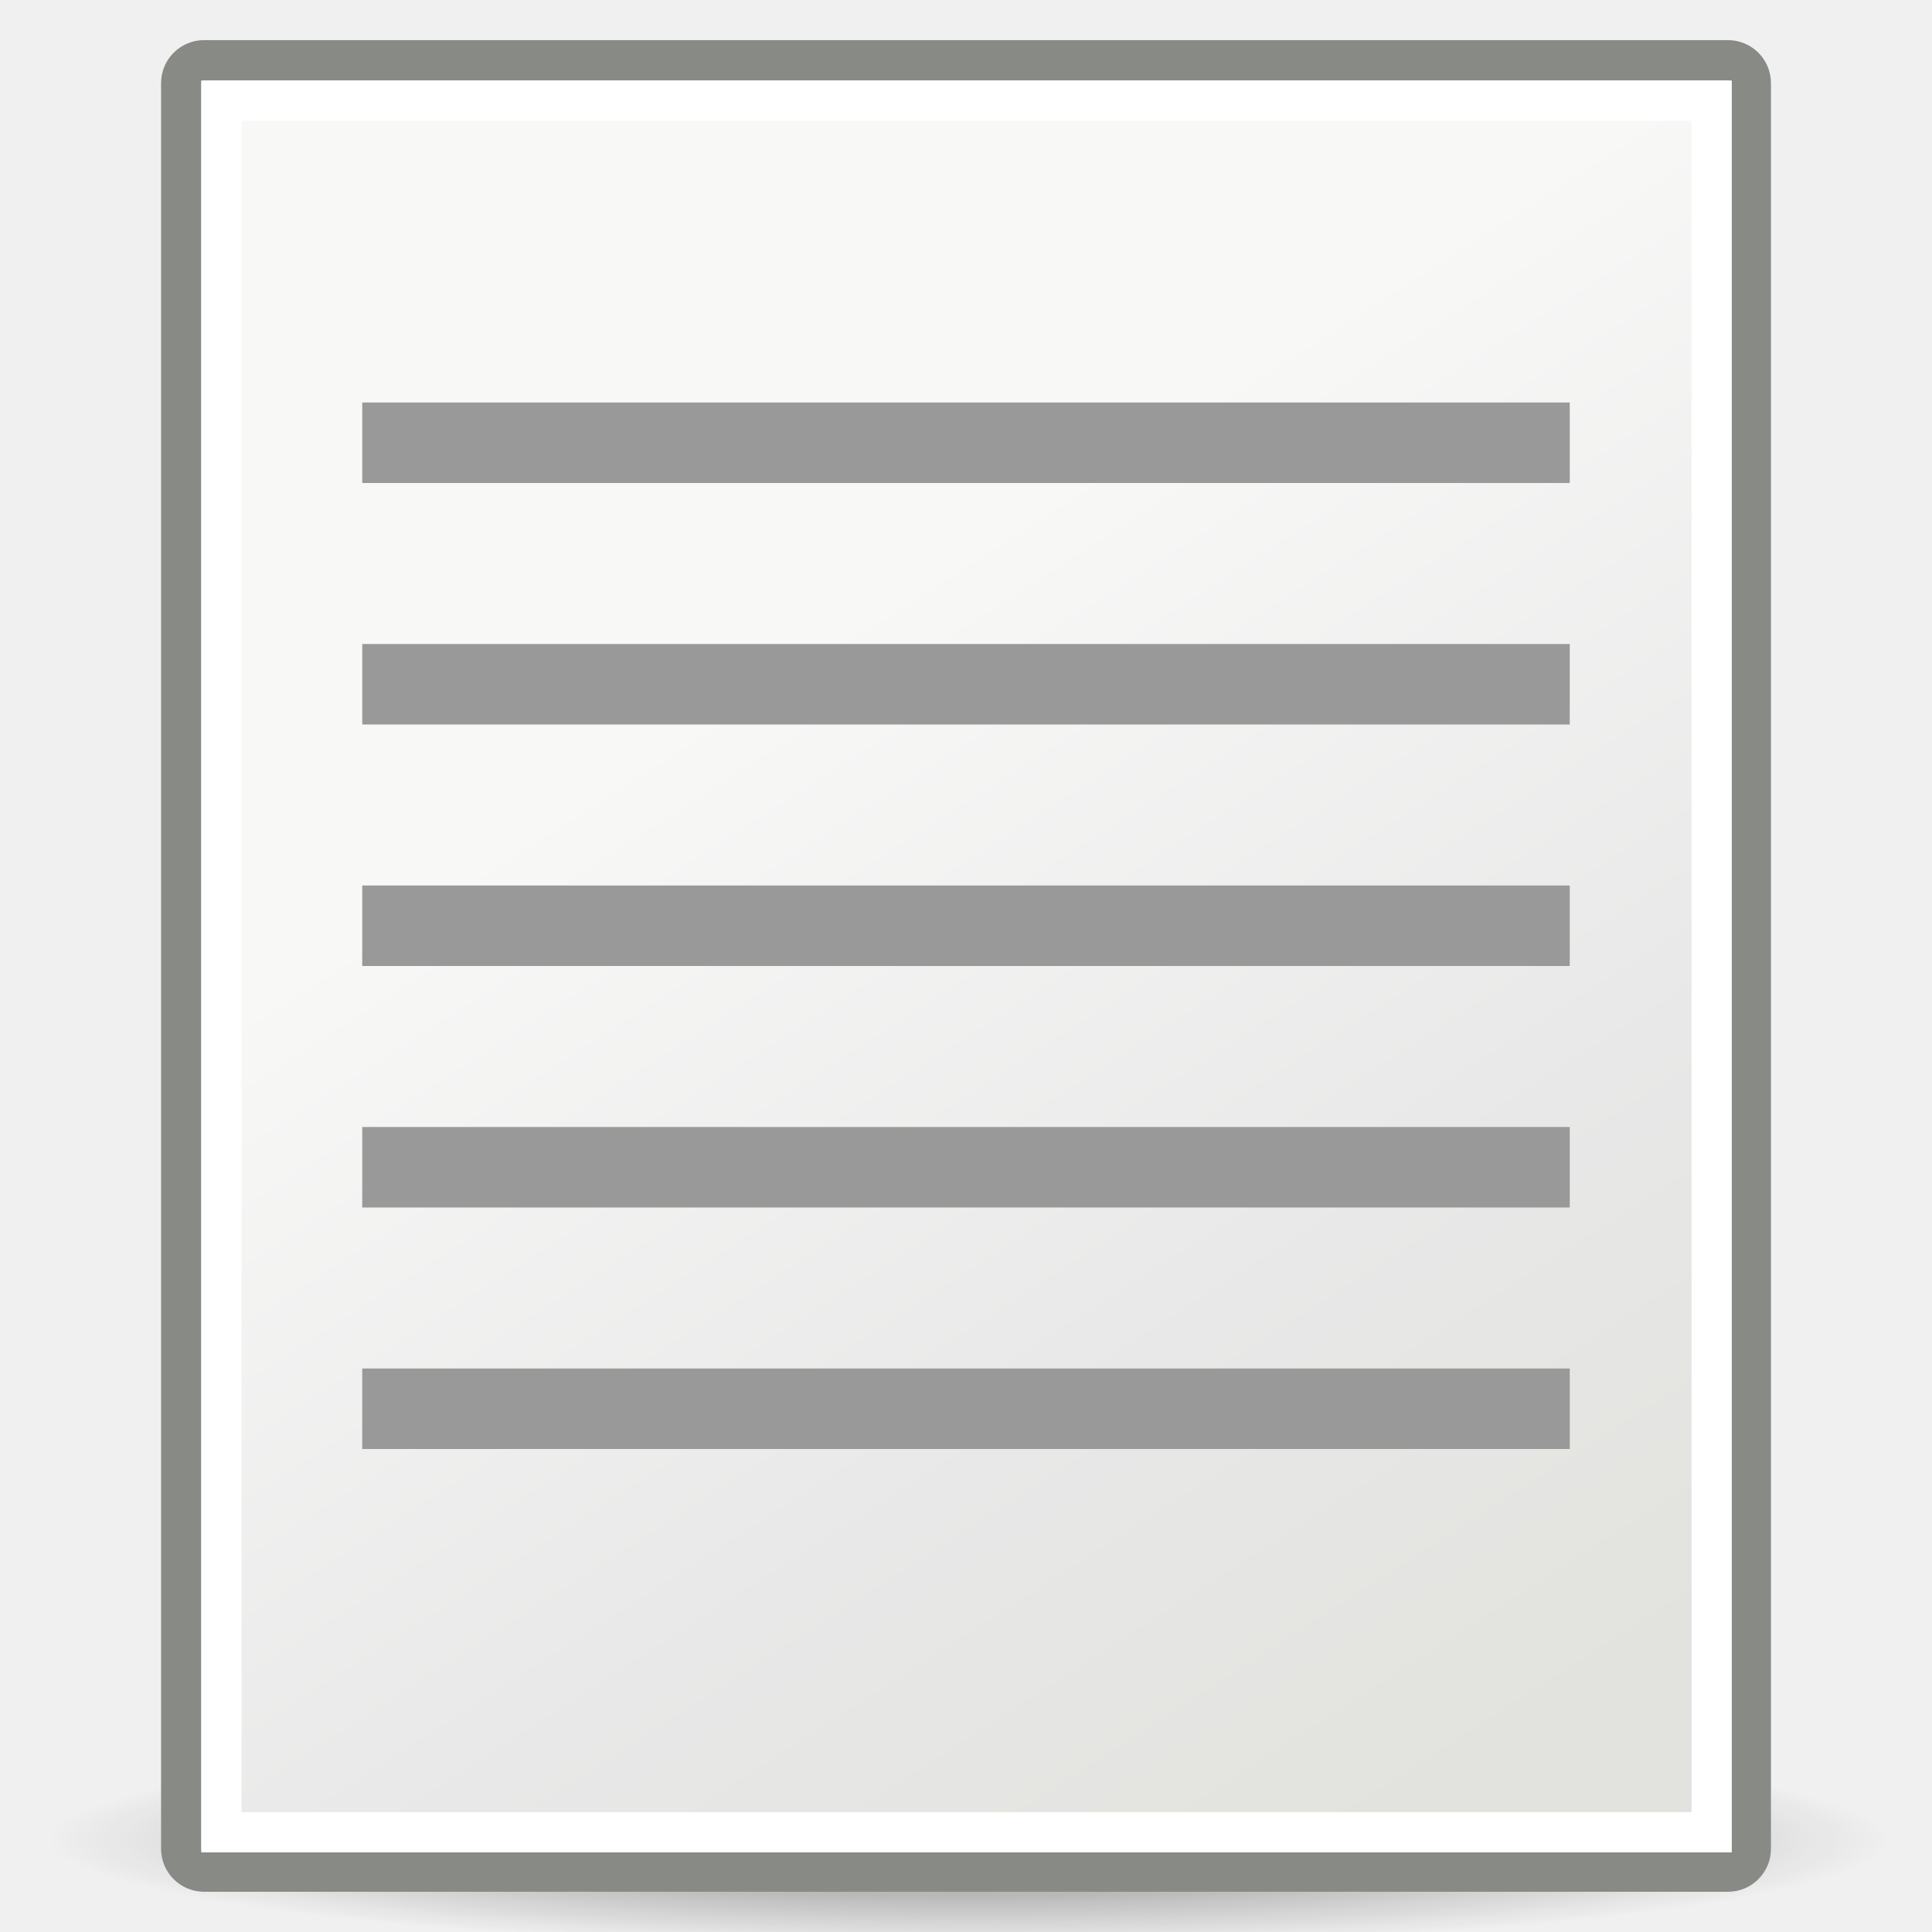
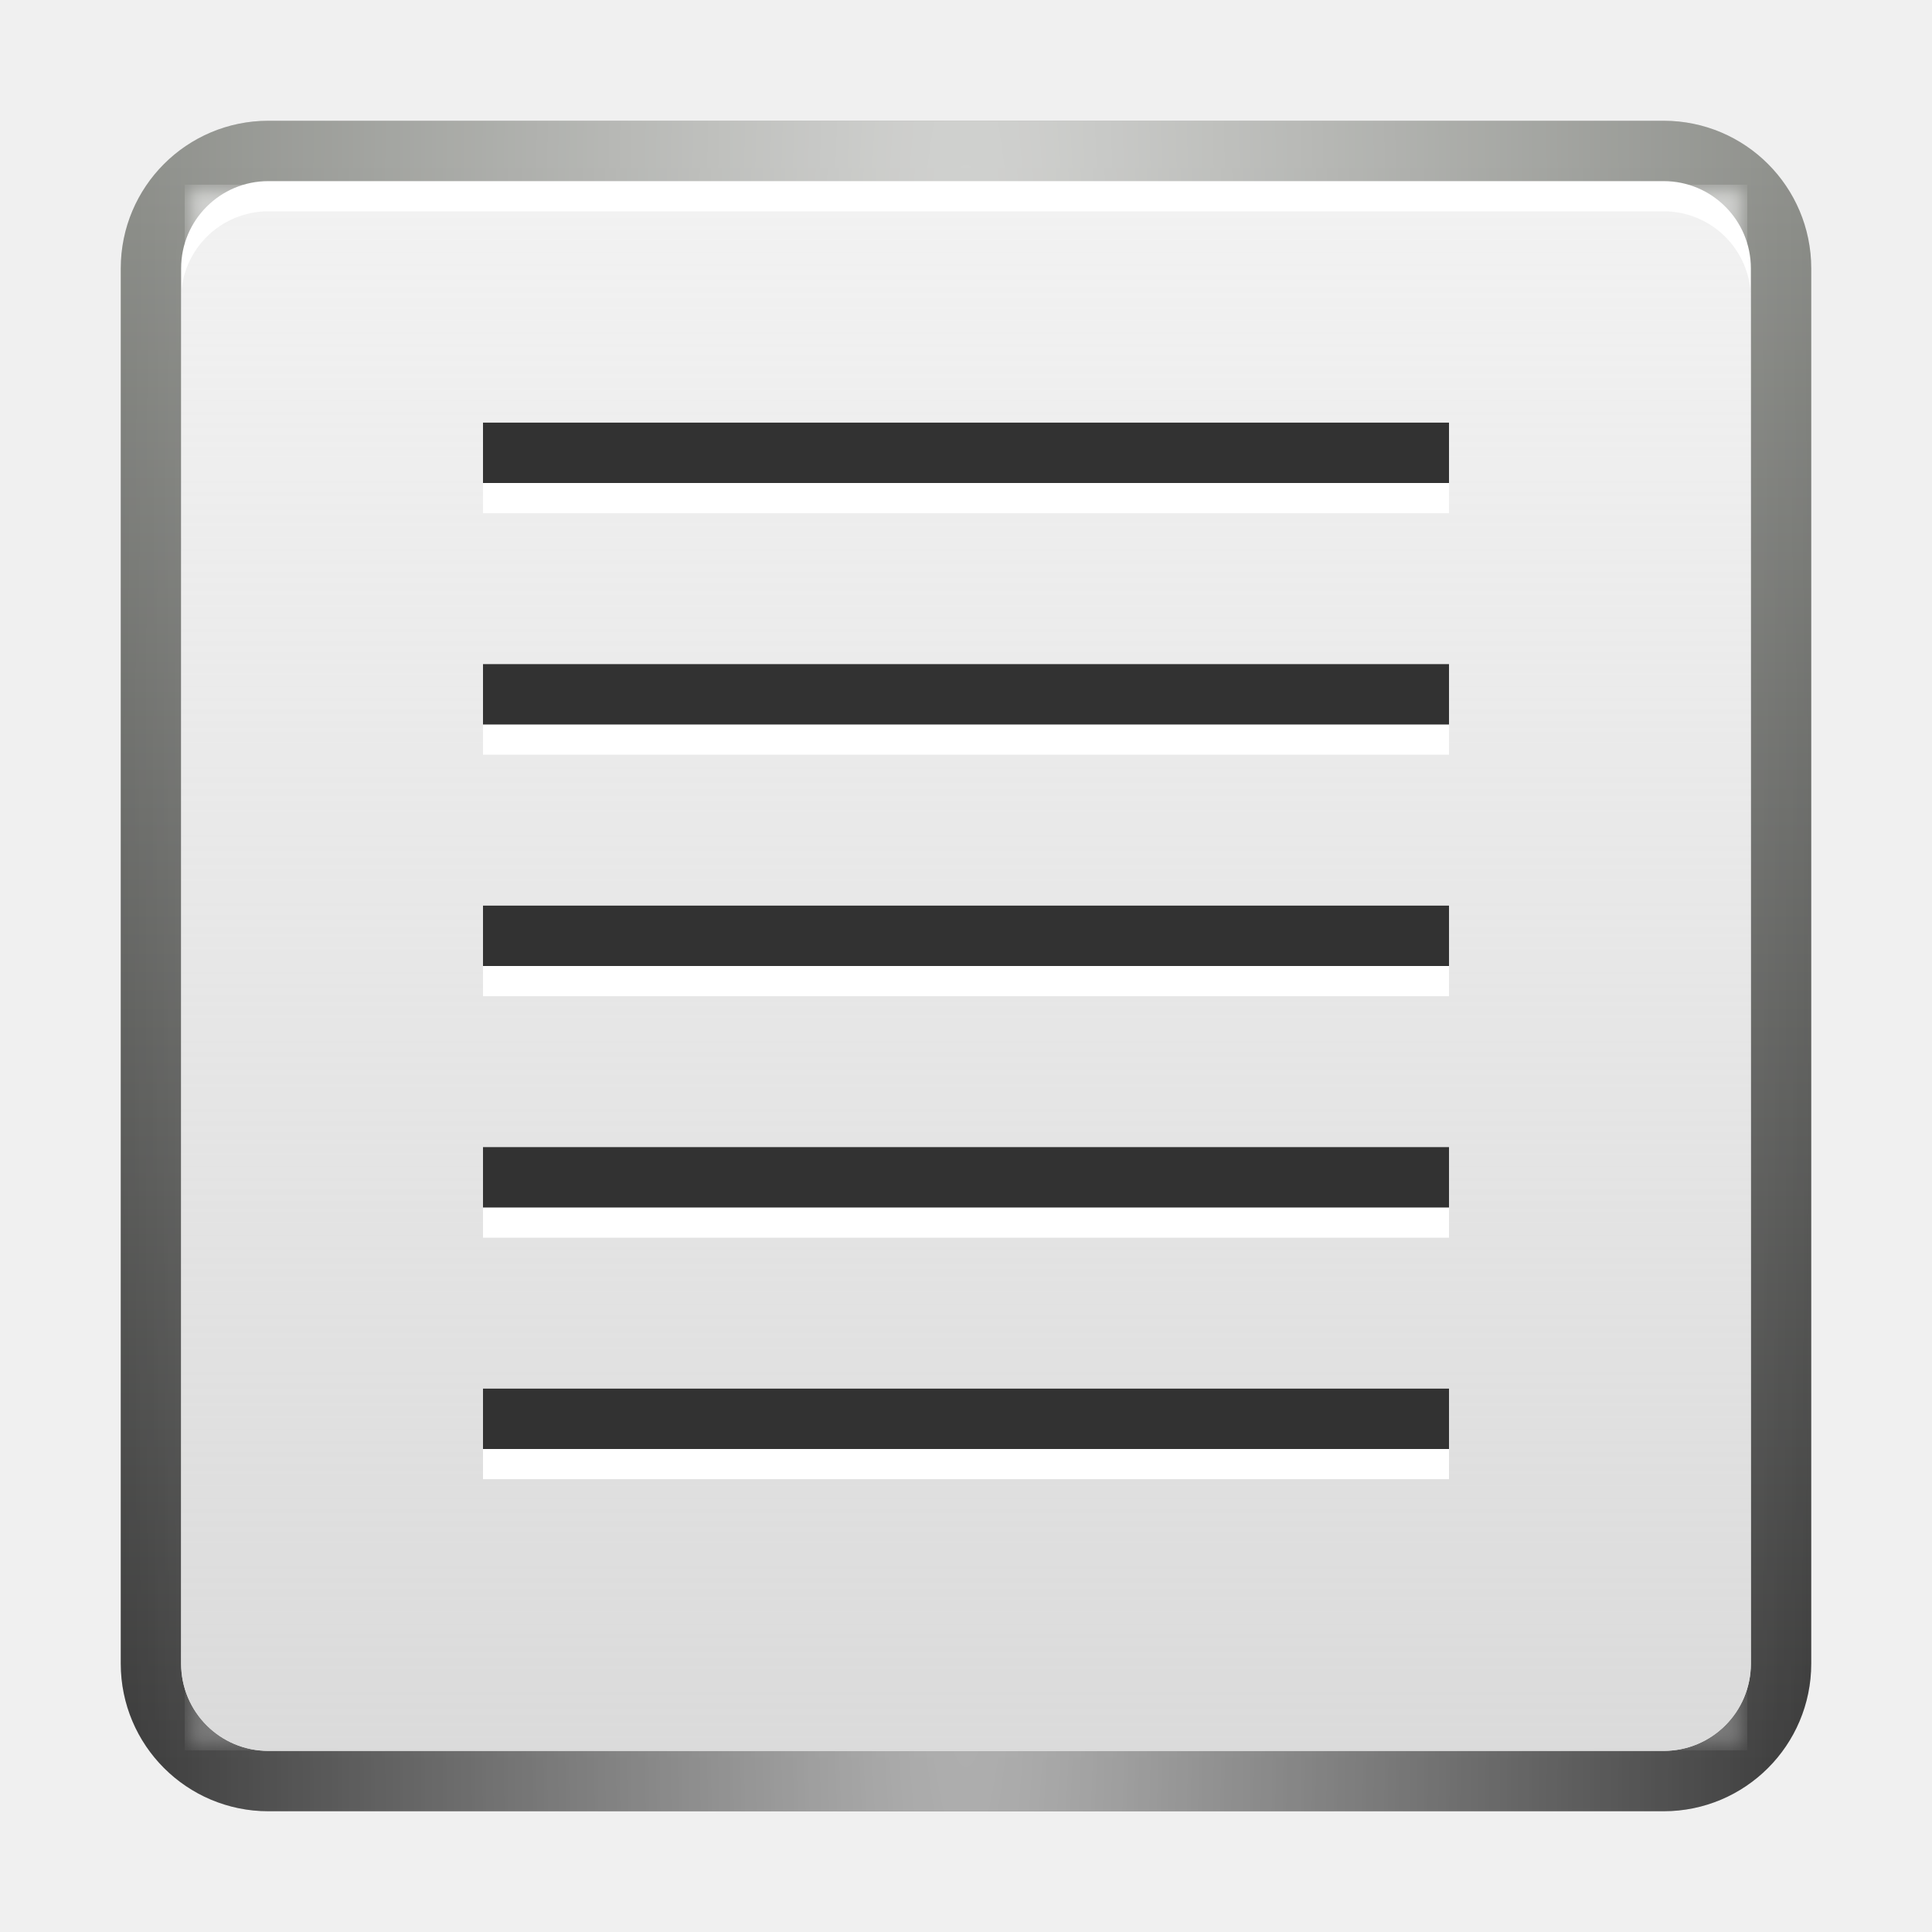
- <svg xmlns="http://www.w3.org/2000/svg" xmlns:xlink="http://www.w3.org/1999/xlink" width="48px" height="48px" id="svg4198">
-   <defs id="defs4200">
-     <linearGradient id="linearGradient3558">
-       <stop style="stop-color:#000000;stop-opacity:1;" offset="0" id="stop3560" />
-       <stop style="stop-color:#000000;stop-opacity:0;" offset="1" id="stop3562" />
+ <svg xmlns="http://www.w3.org/2000/svg" xmlns:xlink="http://www.w3.org/1999/xlink" width="128" height="128" id="svg2" version="1.0">
+   <defs id="defs4">
+     <linearGradient id="linearGradient3213">
+       <stop style="stop-color:#ffffff;stop-opacity:1;" offset="0" id="stop3215" />
+       <stop style="stop-color:#ffffff;stop-opacity:0;" offset="1" id="stop3217" />
    </linearGradient>
-     <radialGradient xlink:href="#linearGradient3558" id="radialGradient3564" cx="22.571" cy="30.857" fx="22.571" fy="30.857" r="15.571" gradientTransform="matrix(1,0,0,0.651376,4.638648e-15,10.75754)" gradientUnits="userSpaceOnUse" />
-     <linearGradient id="linearGradient15218">
-       <stop style="stop-color:#f8f8f7;stop-opacity:1;" offset="0" id="stop15220" />
-       <stop id="stop2269" offset="0.599" style="stop-color:#e8e8e8;stop-opacity:1;" />
-       <stop style="stop-color:#e2e2de;stop-opacity:1;" offset="1" id="stop15222" />
+     <linearGradient id="linearGradient3203">
+       <stop style="stop-color:#d6d6d6;stop-opacity:1" offset="0" id="stop3205" />
+       <stop style="stop-color:#dddddd;stop-opacity:0;" offset="1" id="stop3207" />
    </linearGradient>
-     <linearGradient xlink:href="#linearGradient15218" id="linearGradient15224" x1="22.308" y1="18.992" x2="35.785" y2="39.498" gradientUnits="userSpaceOnUse" gradientTransform="matrix(1.060837,0,0,0.987595,4.641161,4.108291)" />
-     <linearGradient id="linearGradient2259">
-       <stop style="stop-color:#ffffff;stop-opacity:1;" offset="0" id="stop2261" />
-       <stop style="stop-color:#ffffff;stop-opacity:0;" offset="1" id="stop2263" />
+     <linearGradient id="linearGradient3183">
+       <stop style="stop-color:#323232;stop-opacity:1;" offset="0" id="stop3185" />
+       <stop style="stop-color:#888a85;stop-opacity:1" offset="1" id="stop3187" />
    </linearGradient>
-     <linearGradient xlink:href="#linearGradient2259" id="linearGradient2265" x1="26.076" y1="26.697" x2="30.811" y2="42.007" gradientUnits="userSpaceOnUse" gradientTransform="matrix(0.993566,0,0,1,6.219859,4.033411)" />
-     <linearGradient id="linearGradient2216">
-       <stop style="stop-color:#000000;stop-opacity:1;" offset="0" id="stop2218" />
-       <stop style="stop-color:#000000;stop-opacity:0;" offset="1" id="stop2220" />
-     </linearGradient>
-     <linearGradient xlink:href="#linearGradient2216" id="linearGradient2222" x1="36.812" y1="39.156" x2="39.062" y2="42.062" gradientUnits="userSpaceOnUse" gradientTransform="translate(6.161836,4.033411)" />
-     <linearGradient id="linearGradient2224">
-       <stop style="stop-color:#7c7c7c;stop-opacity:1;" offset="0" id="stop2226" />
-       <stop style="stop-color:#b8b8b8;stop-opacity:1;" offset="1" id="stop2228" />
-     </linearGradient>
-     <linearGradient xlink:href="#linearGradient15218" id="linearGradient2240" gradientUnits="userSpaceOnUse" gradientTransform="matrix(1.342704,0,0,1.235378,-8.219611,-6.577189)" x1="20.794" y1="18.379" x2="35.596" y2="39.6" />
+     <linearGradient xlink:href="#linearGradient3183" id="linearGradient3189" x1="82.531" y1="117.065" x2="82.531" y2="10.504" gradientUnits="userSpaceOnUse" />
+     <linearGradient xlink:href="#linearGradient3203" id="linearGradient3209" x1="62.484" y1="134.937" x2="62.484" y2="-58.093" gradientUnits="userSpaceOnUse" gradientTransform="matrix(1.019608,0,0,1,-1.254902,1)" />
+     <radialGradient xlink:href="#linearGradient3213" id="radialGradient3228" gradientUnits="userSpaceOnUse" gradientTransform="matrix(1.078004,0,0,13.82076,-4.992261,-1629.013)" cx="64" cy="113.238" fx="64" fy="113.238" r="56" />
+     <radialGradient xlink:href="#linearGradient3213" id="radialGradient3272" gradientUnits="userSpaceOnUse" gradientTransform="matrix(0.1370521,-0.157048,-1.763009,-1.538536,217.1184,194.9877)" cx="15.698" cy="117.038" fx="15.698" fy="117.038" r="56" />
+     <filter x="-0.12" width="1.24" y="-0.12" height="1.24" id="filter3274">
+       <feGaussianBlur stdDeviation="0.711" id="feGaussianBlur3276" />
+     </filter>
+     <radialGradient xlink:href="#linearGradient3213" id="radialGradient3289" gradientUnits="userSpaceOnUse" gradientTransform="matrix(0.1370521,-0.157048,-1.763009,-1.538536,217.1184,194.9877)" cx="15.698" cy="117.038" fx="15.698" fy="117.038" r="56" />
+     <radialGradient xlink:href="#linearGradient3213" id="radialGradient3295" gradientUnits="userSpaceOnUse" gradientTransform="matrix(0.1370521,-0.157048,-1.763009,-1.538536,217.1184,194.9877)" cx="15.698" cy="117.038" fx="15.698" fy="117.038" r="56" />
+     <radialGradient xlink:href="#linearGradient3213" id="radialGradient3297" gradientUnits="userSpaceOnUse" gradientTransform="matrix(0.1370521,-0.157048,-1.763009,-1.538536,217.1184,194.9877)" cx="15.698" cy="117.038" fx="15.698" fy="117.038" r="56" />
  </defs>
  <g id="layer1">
-     <path style="opacity:0.474;color:#000000;fill:url(#radialGradient3564);fill-opacity:1;fill-rule:nonzero;stroke:none;stroke-width:1;stroke-linecap:round;stroke-linejoin:round;marker:none;marker-start:none;marker-mid:none;marker-end:none;stroke-miterlimit:4;stroke-dasharray:none;stroke-dashoffset:0;stroke-opacity:1;visibility:visible;display:inline;overflow:visible" id="path3556" d="M 38.143 30.857 A 15.571 10.143 0 1 1  7,30.857 A 15.571 10.143 0 1 1  38.143 30.857 z" transform="matrix(1.472335,0,0,0.266385,-9.15907,37.48203)" />
-     <rect style="opacity:1;fill:url(#linearGradient2240);fill-opacity:1;fill-rule:evenodd;stroke:#888a85;stroke-width:1;stroke-linecap:butt;stroke-linejoin:miter;stroke-miterlimit:4;stroke-dasharray:none;stroke-dashoffset:0;stroke-opacity:1" id="rect4238" width="38.997" height="45.003" x="4.502" y="1.497" rx="0.567" ry="0.567" />
-     <rect style="opacity:1;color:#000000;fill:#999999;fill-opacity:1;fill-rule:evenodd;stroke:none;stroke-width:1;stroke-linecap:butt;stroke-linejoin:miter;marker:none;marker-start:none;marker-mid:none;marker-end:none;stroke-miterlimit:4;stroke-dasharray:none;stroke-dashoffset:0;stroke-opacity:1;visibility:visible;display:inline;overflow:visible" id="rect4248" width="30" height="2" x="-39" y="10" transform="scale(-1,1)" />
-     <rect y="16" x="-39" height="2" width="30" id="rect4250" style="opacity:1;color:#000000;fill:#999999;fill-opacity:1;fill-rule:evenodd;stroke:none;stroke-width:1;stroke-linecap:butt;stroke-linejoin:miter;marker:none;marker-start:none;marker-mid:none;marker-end:none;stroke-miterlimit:4;stroke-dasharray:none;stroke-dashoffset:0;stroke-opacity:1;visibility:visible;display:inline;overflow:visible" transform="scale(-1,1)" />
-     <rect style="opacity:1;color:#000000;fill:#999999;fill-opacity:1;fill-rule:evenodd;stroke:none;stroke-width:1;stroke-linecap:butt;stroke-linejoin:miter;marker:none;marker-start:none;marker-mid:none;marker-end:none;stroke-miterlimit:4;stroke-dasharray:none;stroke-dashoffset:0;stroke-opacity:1;visibility:visible;display:inline;overflow:visible" id="rect4252" width="30" height="2" x="-39" y="22" transform="scale(-1,1)" />
-     <rect y="28" x="-39" height="2" width="30" id="rect4254" style="opacity:1;color:#000000;fill:#999999;fill-opacity:1;fill-rule:evenodd;stroke:none;stroke-width:1;stroke-linecap:butt;stroke-linejoin:miter;marker:none;marker-start:none;marker-mid:none;marker-end:none;stroke-miterlimit:4;stroke-dasharray:none;stroke-dashoffset:0;stroke-opacity:1;visibility:visible;display:inline;overflow:visible" transform="scale(-1,1)" />
-     <rect style="opacity:1;color:#000000;fill:#999999;fill-opacity:1;fill-rule:evenodd;stroke:none;stroke-width:1;stroke-linecap:butt;stroke-linejoin:miter;marker:none;marker-start:none;marker-mid:none;marker-end:none;stroke-miterlimit:4;stroke-dasharray:none;stroke-dashoffset:0;stroke-opacity:1;visibility:visible;display:inline;overflow:visible" id="rect4256" width="30" height="2" x="-39" y="34" transform="scale(-1,1)" />
-     <rect style="opacity:1;fill:none;fill-opacity:1;fill-rule:evenodd;stroke:#ffffff;stroke-width:1;stroke-linecap:butt;stroke-linejoin:miter;stroke-miterlimit:4;stroke-dasharray:none;stroke-dashoffset:0;stroke-opacity:1" id="rect2245" width="37.026" height="43.022" x="5.5" y="2.5" rx="0" ry="0" />
+     <rect ry="5.778" rx="5.778" y="12" x="12" height="104" width="104" id="rect3181" style="opacity:1;fill:#323232;fill-opacity:1;stroke:url(#linearGradient3189);stroke-width:8;stroke-linecap:round;stroke-linejoin:round;stroke-miterlimit:4;stroke-dasharray:none;stroke-dashoffset:0.65;stroke-opacity:1" />
+     <rect ry="5.778" rx="5.778" y="-116" x="12" height="104" width="104" id="rect3226" style="opacity:0.645;fill:none;fill-opacity:1;stroke:url(#radialGradient3228);stroke-width:8;stroke-linecap:round;stroke-linejoin:round;stroke-miterlimit:4;stroke-dasharray:none;stroke-dashoffset:0.65;stroke-opacity:1" transform="scale(1,-1)" />
+     <path style="opacity:0.6;fill:none;fill-opacity:1;stroke:url(#radialGradient3272);stroke-width:8;stroke-linecap:round;stroke-linejoin:round;stroke-miterlimit:4;stroke-dasharray:none;stroke-dashoffset:0.65;stroke-opacity:1;filter:url(#filter3274)" d="M 18.781,13 C 15.58,13 13,15.58 13,18.781 L 13,19.219 C 16.226,18.777 18.777,16.226 19.219,13 L 18.781,13 z " id="rect3264" />
+     <path id="path3287" d="M 18.781,13 C 15.58,13 13,15.58 13,18.781 L 13,19.219 C 16.226,18.777 18.777,16.226 19.219,13 L 18.781,13 z " style="opacity:0.6;fill:none;fill-opacity:1;stroke:url(#radialGradient3289);stroke-width:8;stroke-linecap:round;stroke-linejoin:round;stroke-miterlimit:4;stroke-dasharray:none;stroke-dashoffset:0.65;stroke-opacity:1;filter:url(#filter3274)" transform="matrix(-1,0,0,1,128,0)" />
+     <rect style="opacity:1;fill:#ffffff;fill-opacity:1;stroke:none;stroke-width:0.5;stroke-linecap:round;stroke-linejoin:round;stroke-miterlimit:4;stroke-dasharray:none;stroke-dashoffset:0.65;stroke-opacity:1" id="rect3177" width="104" height="104" x="12" y="12" rx="5.778" ry="5.778" />
+     <path id="path3291" d="M 18.781,13 C 15.58,13 13,15.58 13,18.781 L 13,19.219 C 16.226,18.777 18.777,16.226 19.219,13 L 18.781,13 z " style="opacity:0.279;fill:none;fill-opacity:1;stroke:url(#radialGradient3295);stroke-width:8;stroke-linecap:round;stroke-linejoin:round;stroke-miterlimit:4;stroke-dasharray:none;stroke-dashoffset:0.65;stroke-opacity:1;filter:url(#filter3274)" transform="matrix(1,0,0,-1,0,128.2188)" />
+     <path transform="matrix(-1,0,0,-1,128,128.2188)" style="opacity:0.279;fill:none;fill-opacity:1;stroke:url(#radialGradient3297);stroke-width:8;stroke-linecap:round;stroke-linejoin:round;stroke-miterlimit:4;stroke-dasharray:none;stroke-dashoffset:0.65;stroke-opacity:1;filter:url(#filter3274)" d="M 18.781,13 C 15.58,13 13,15.58 13,18.781 L 13,19.219 C 16.226,18.777 18.777,16.226 19.219,13 L 18.781,13 z " id="path3293" />
+     <rect ry="5.778" rx="5.778" y="14" x="12" height="102" width="104" id="rect3201" style="opacity:1;fill:url(#linearGradient3209);fill-opacity:1;stroke:none;stroke-width:0.5;stroke-linecap:round;stroke-linejoin:round;stroke-miterlimit:4;stroke-dasharray:none;stroke-dashoffset:0.65;stroke-opacity:1" />
+     <g id="g3180" style="fill:#ffffff;fill-opacity:1" transform="matrix(-1,0,0,1,120,0)">
+       <rect style="opacity:1;fill:#ffffff;fill-opacity:1;stroke:none;stroke-width:12;stroke-linecap:round;stroke-linejoin:round;stroke-miterlimit:4;stroke-dasharray:none;stroke-dashoffset:0.65;stroke-opacity:1" id="rect3170" width="64" height="4" x="24" y="30" />
+       <rect y="46" x="24" height="4" width="64" id="rect3172" style="opacity:1;fill:#ffffff;fill-opacity:1;stroke:none;stroke-width:12;stroke-linecap:round;stroke-linejoin:round;stroke-miterlimit:4;stroke-dasharray:none;stroke-dashoffset:0.65;stroke-opacity:1" />
+       <rect style="opacity:1;fill:#ffffff;fill-opacity:1;stroke:none;stroke-width:12;stroke-linecap:round;stroke-linejoin:round;stroke-miterlimit:4;stroke-dasharray:none;stroke-dashoffset:0.65;stroke-opacity:1" id="rect3174" width="64" height="4" x="24" y="62" />
+       <rect y="78" x="24" height="4" width="64" id="rect3176" style="opacity:1;fill:#ffffff;fill-opacity:1;stroke:none;stroke-width:12;stroke-linecap:round;stroke-linejoin:round;stroke-miterlimit:4;stroke-dasharray:none;stroke-dashoffset:0.65;stroke-opacity:1" />
+       <rect style="opacity:1;fill:#ffffff;fill-opacity:1;stroke:none;stroke-width:12;stroke-linecap:round;stroke-linejoin:round;stroke-miterlimit:4;stroke-dasharray:none;stroke-dashoffset:0.65;stroke-opacity:1" id="rect3178" width="64" height="4" x="24" y="94" />
+     </g>
+     <g id="g3187" transform="matrix(-1,0,0,1,120,0)">
+       <rect y="28" x="24" height="4" width="64" id="rect2189" style="opacity:1;fill:#323232;fill-opacity:1;stroke:none;stroke-width:12;stroke-linecap:round;stroke-linejoin:round;stroke-miterlimit:4;stroke-dasharray:none;stroke-dashoffset:0.65;stroke-opacity:1" />
+       <rect style="opacity:1;fill:#323232;fill-opacity:1;stroke:none;stroke-width:12;stroke-linecap:round;stroke-linejoin:round;stroke-miterlimit:4;stroke-dasharray:none;stroke-dashoffset:0.65;stroke-opacity:1" id="rect3162" width="64" height="4" x="24" y="44" />
+       <rect y="60" x="24" height="4" width="64" id="rect3164" style="opacity:1;fill:#323232;fill-opacity:1;stroke:none;stroke-width:12;stroke-linecap:round;stroke-linejoin:round;stroke-miterlimit:4;stroke-dasharray:none;stroke-dashoffset:0.65;stroke-opacity:1" />
+       <rect style="opacity:1;fill:#323232;fill-opacity:1;stroke:none;stroke-width:12;stroke-linecap:round;stroke-linejoin:round;stroke-miterlimit:4;stroke-dasharray:none;stroke-dashoffset:0.65;stroke-opacity:1" id="rect3166" width="64" height="4" x="24" y="76" />
+       <rect y="92" x="24" height="4" width="64" id="rect3168" style="opacity:1;fill:#323232;fill-opacity:1;stroke:none;stroke-width:12;stroke-linecap:round;stroke-linejoin:round;stroke-miterlimit:4;stroke-dasharray:none;stroke-dashoffset:0.65;stroke-opacity:1" />
+     </g>
  </g>
</svg>
